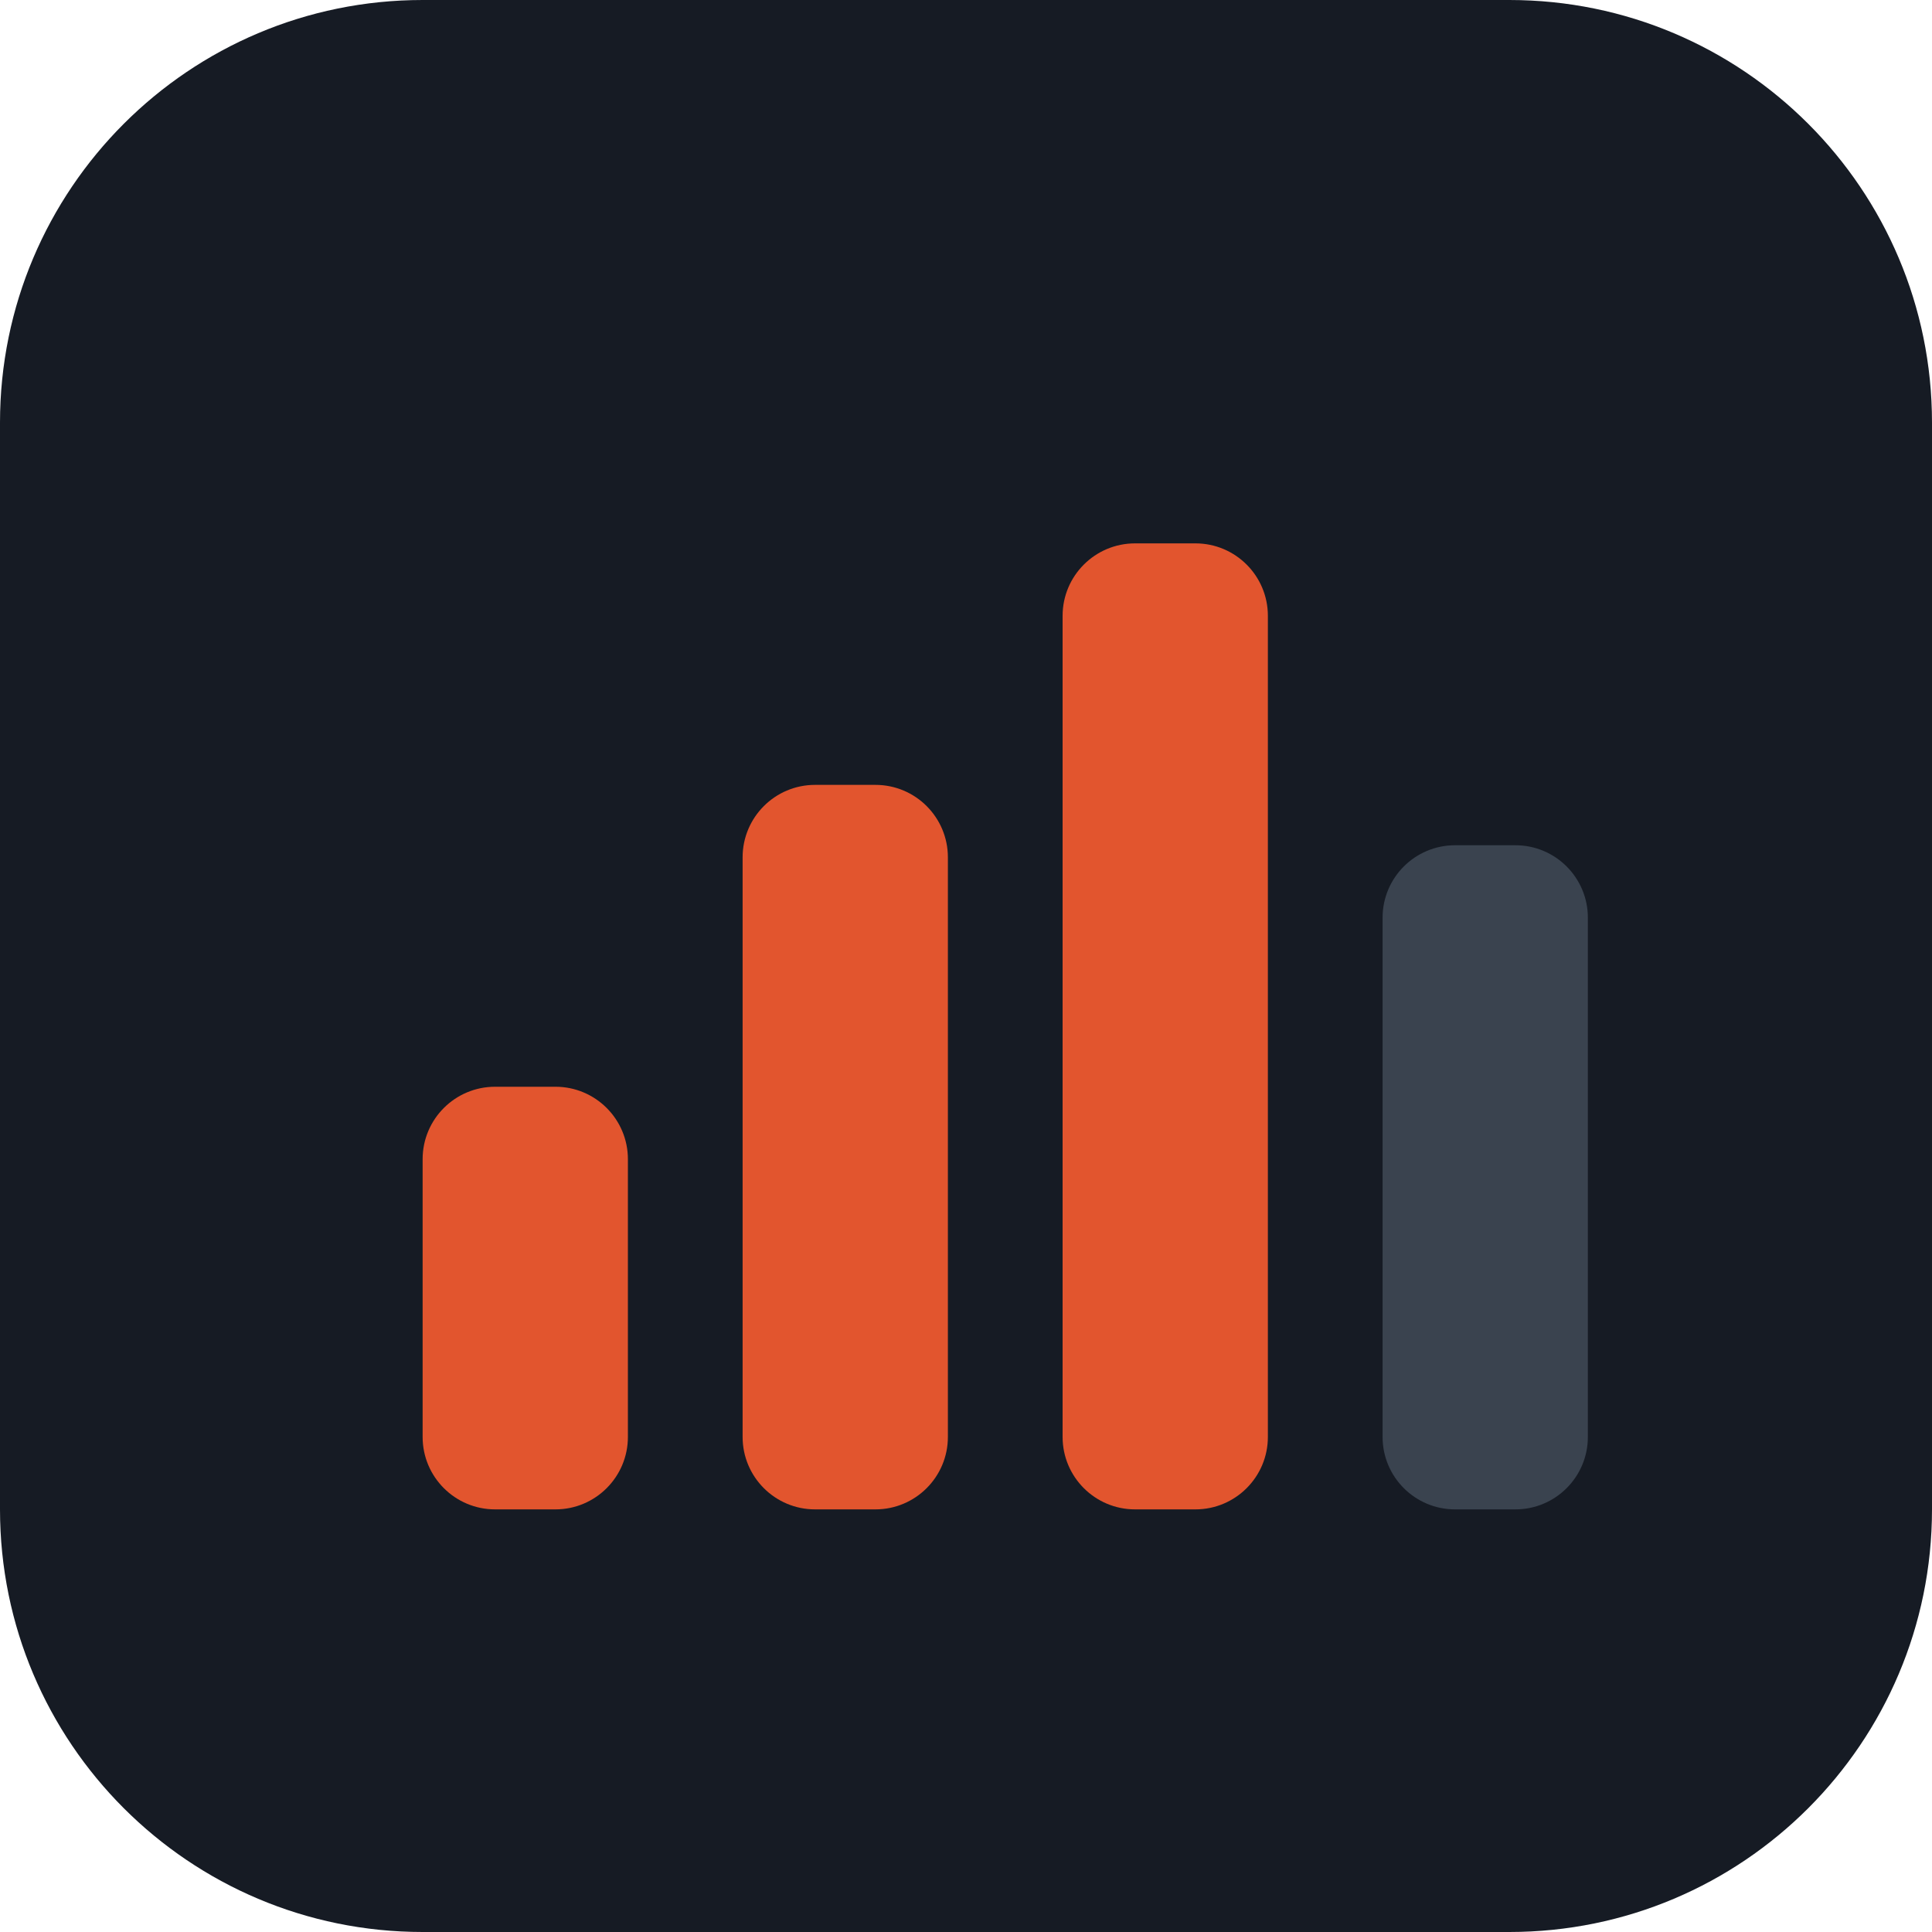
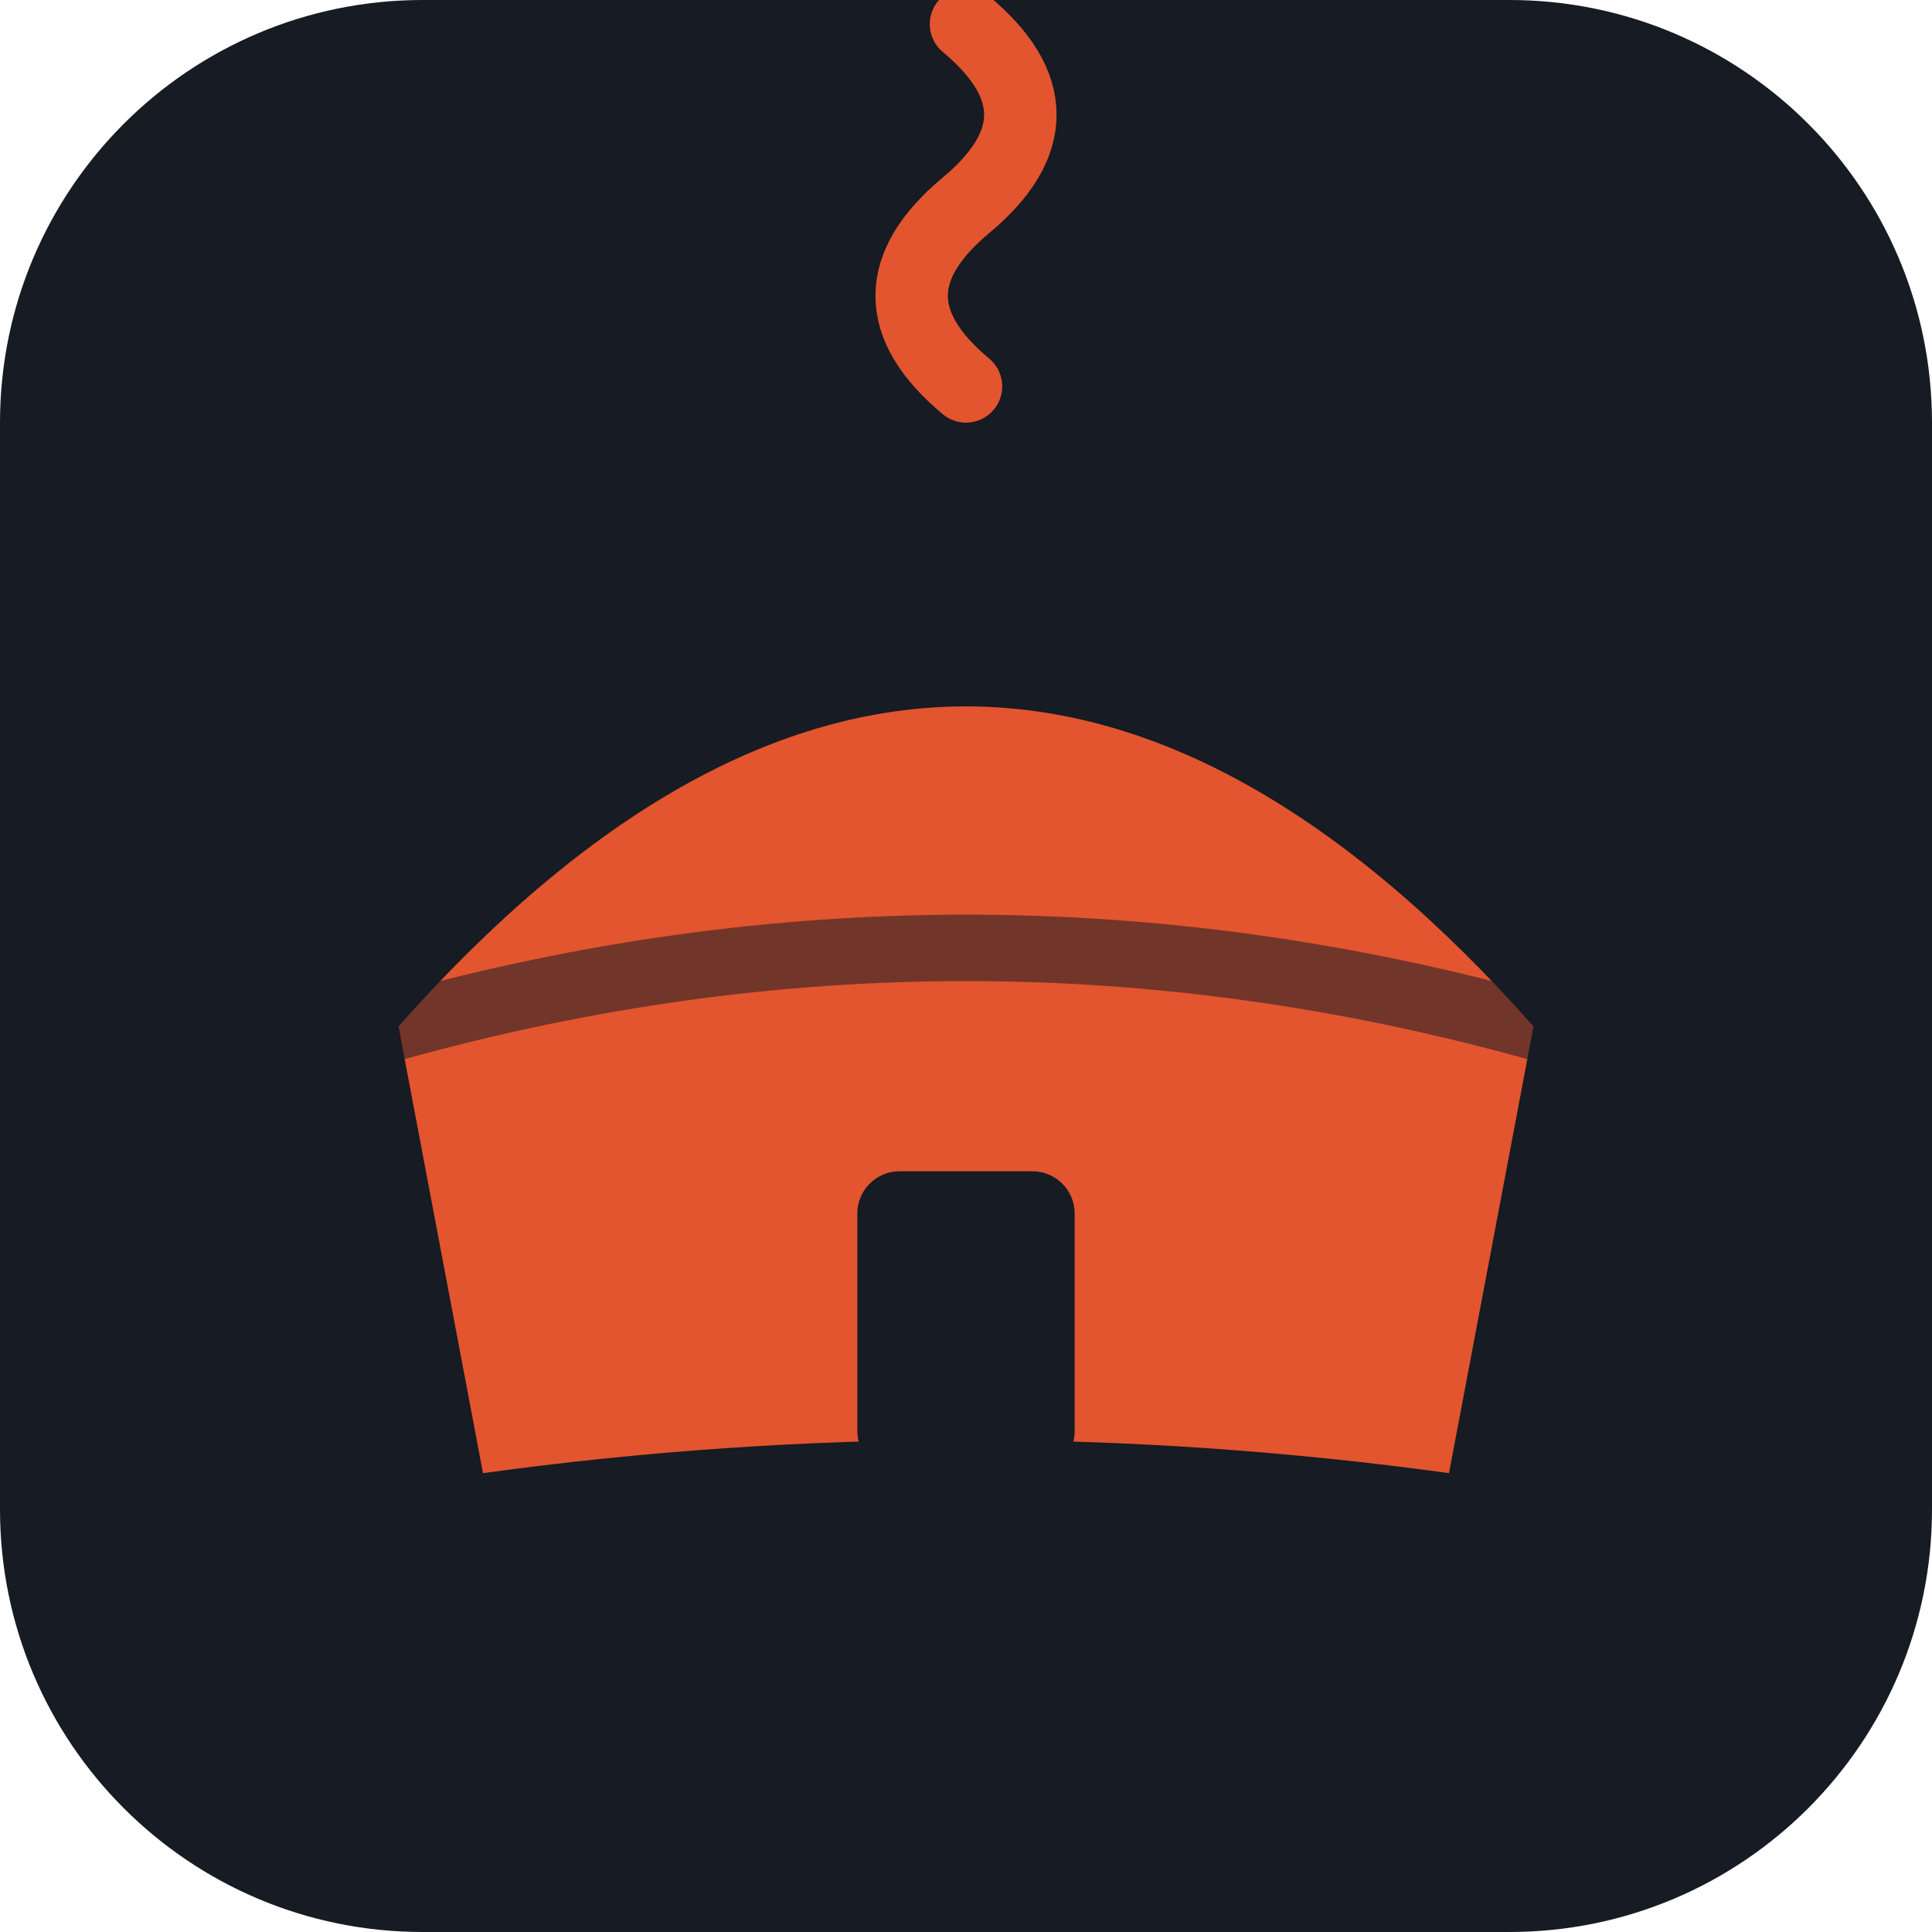
<svg xmlns="http://www.w3.org/2000/svg" viewBox="0 0 32 32" role="img" aria-label="社团选课">
  <rect width="32" height="32" rx="7" fill="#161B24" />
-   <rect x="7" y="18" width="3.4" height="7" rx="1.2" fill="#E2552E" />
-   <rect x="12.3" y="13" width="3.4" height="12" rx="1.2" fill="#E2552E" />
-   <rect x="17.6" y="9" width="3.4" height="16" rx="1.2" fill="#E2552E" />
-   <rect x="22.9" y="14" width="3.4" height="11" rx="1.2" fill="#3A434F" />
+   <path d="M6.6 17 Q16 6.4 25.4 17 L24 24.4 Q16 23.3 8 24.4 Z" fill="#E2552E" />
+   <path d="M6.6 17 Q16 14.4 25.4 17" fill="none" stroke="#161B24" stroke-width="1.1" stroke-linecap="round" opacity=".55" />
+   <rect x="14.2" y="19.4" width="3.6" height="5" rx="0.7" fill="#161B24" />
+   <path d="M16 6.4 q-1.8 -1.5 0 -3 q1.8 -1.5 0 -3" fill="none" stroke="#E2552E" stroke-width="1.2" stroke-linecap="round" />
</svg>
